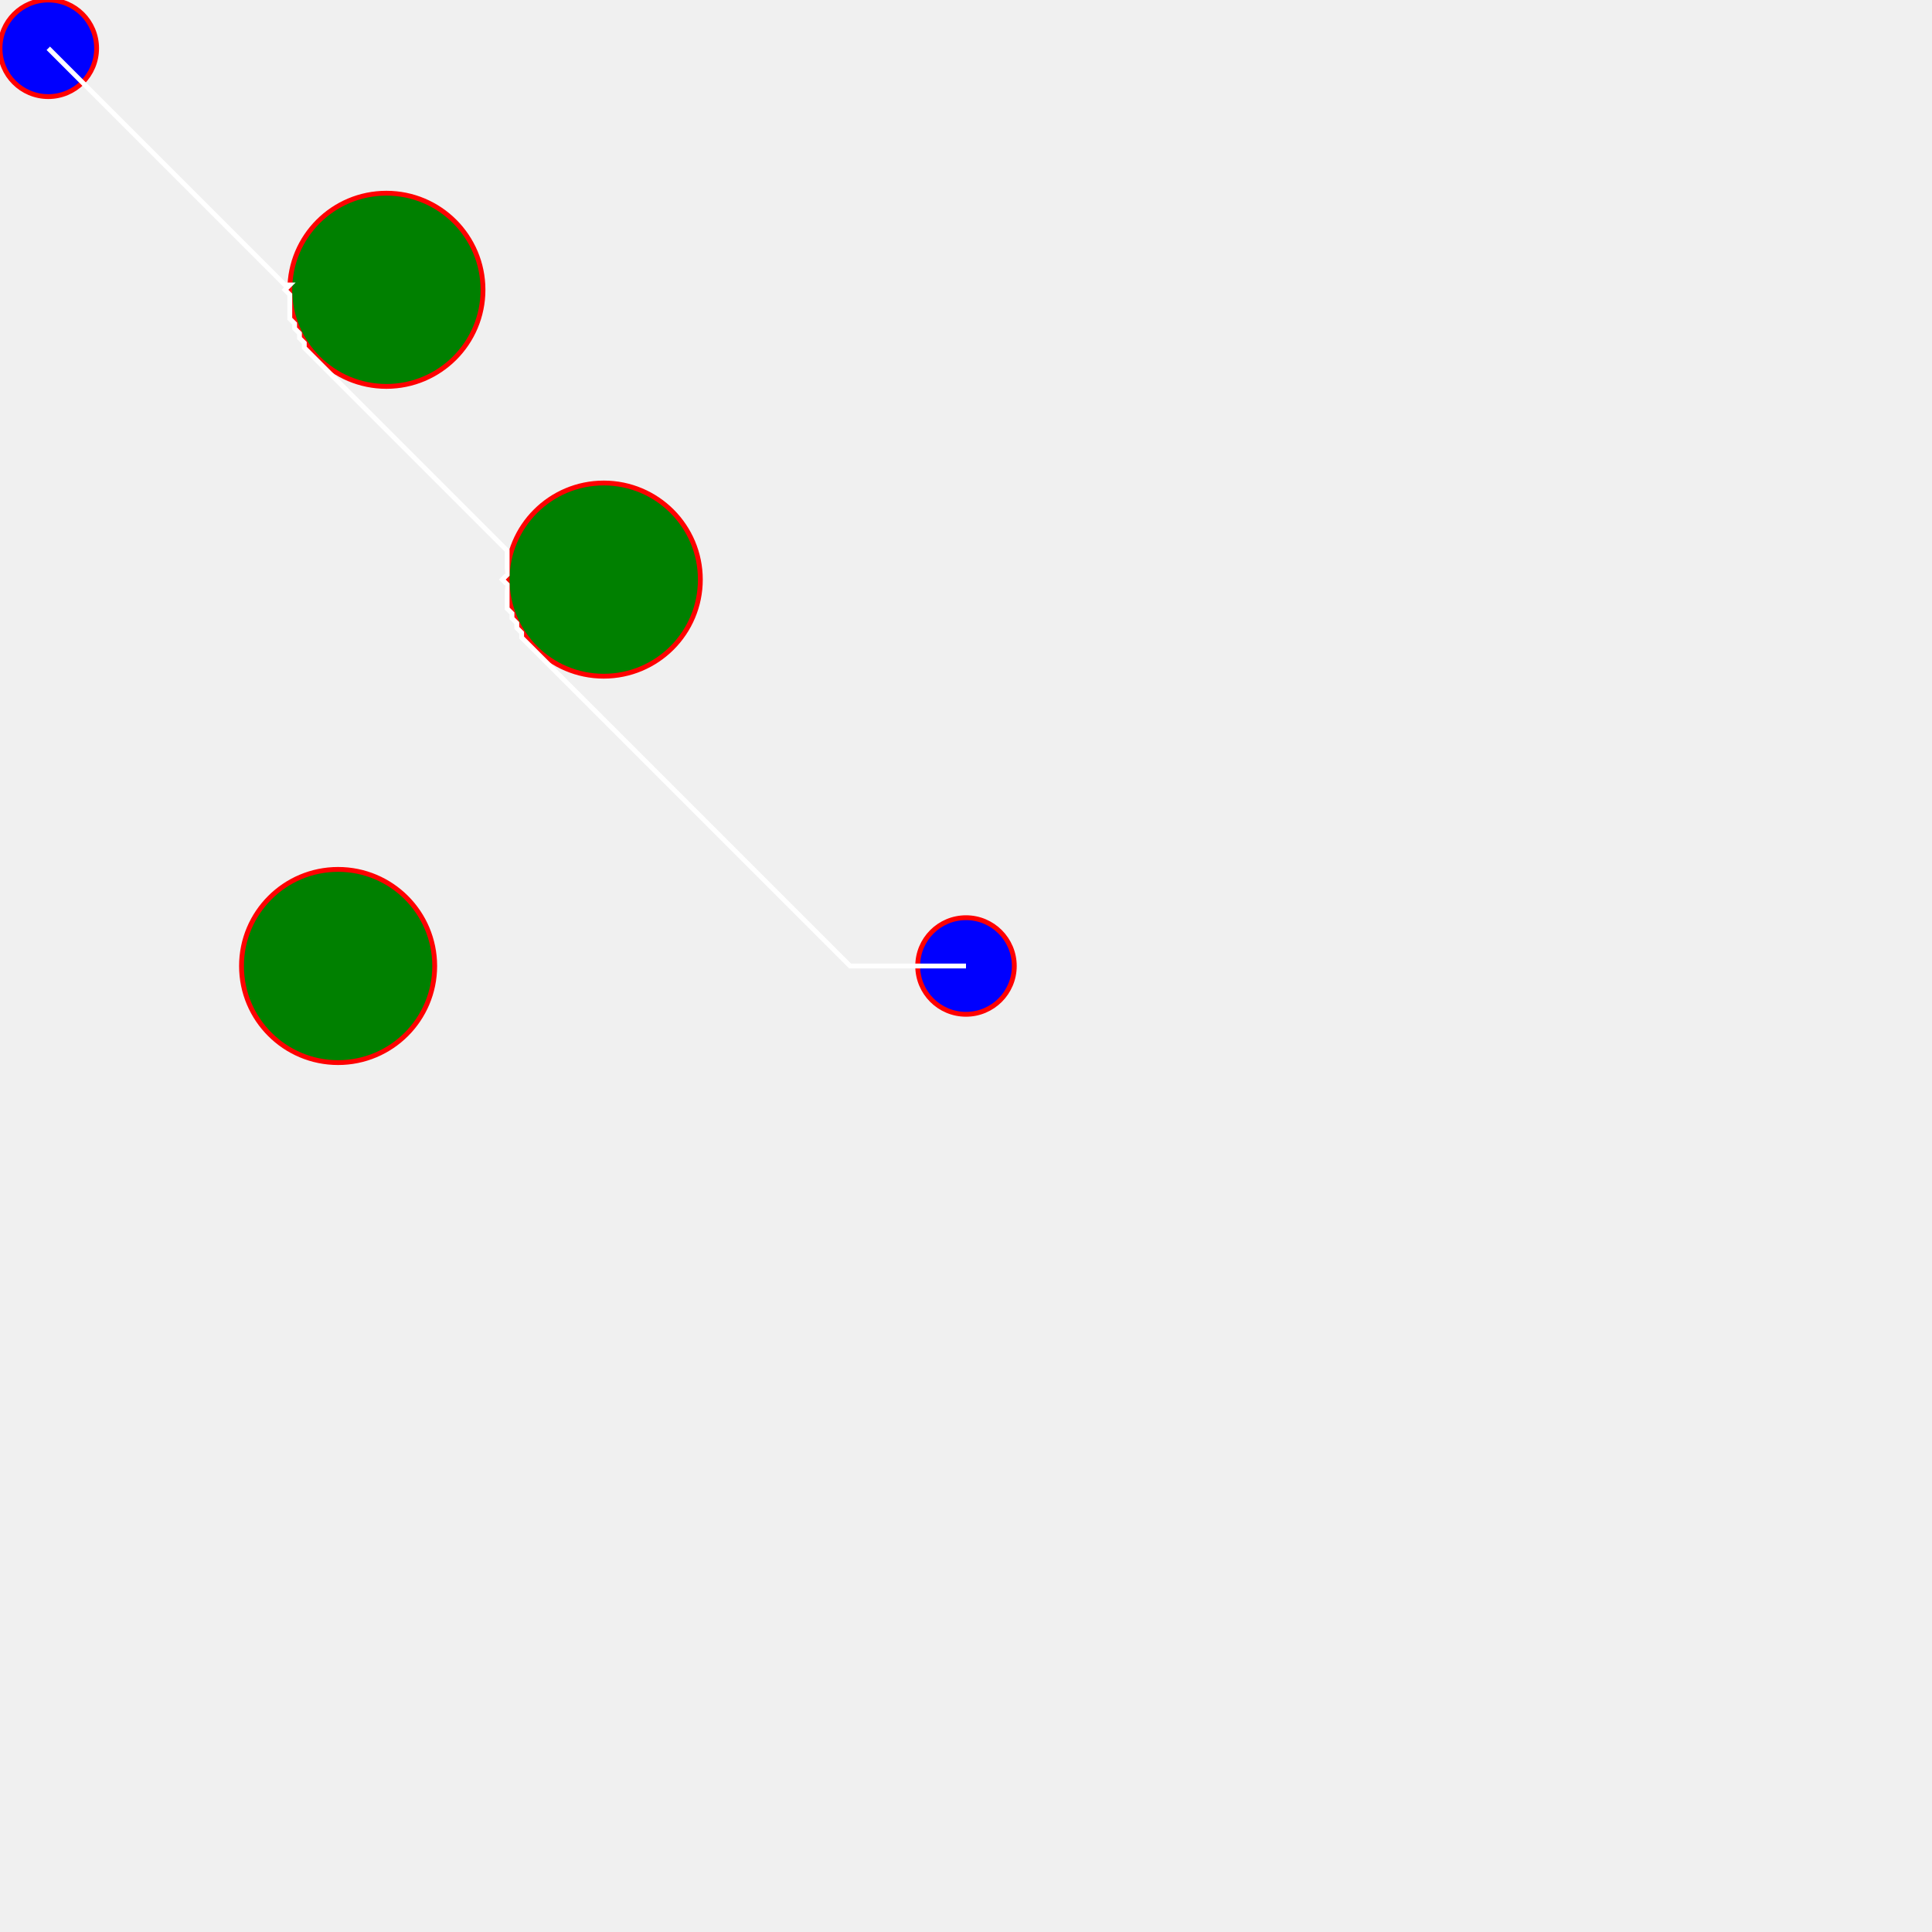
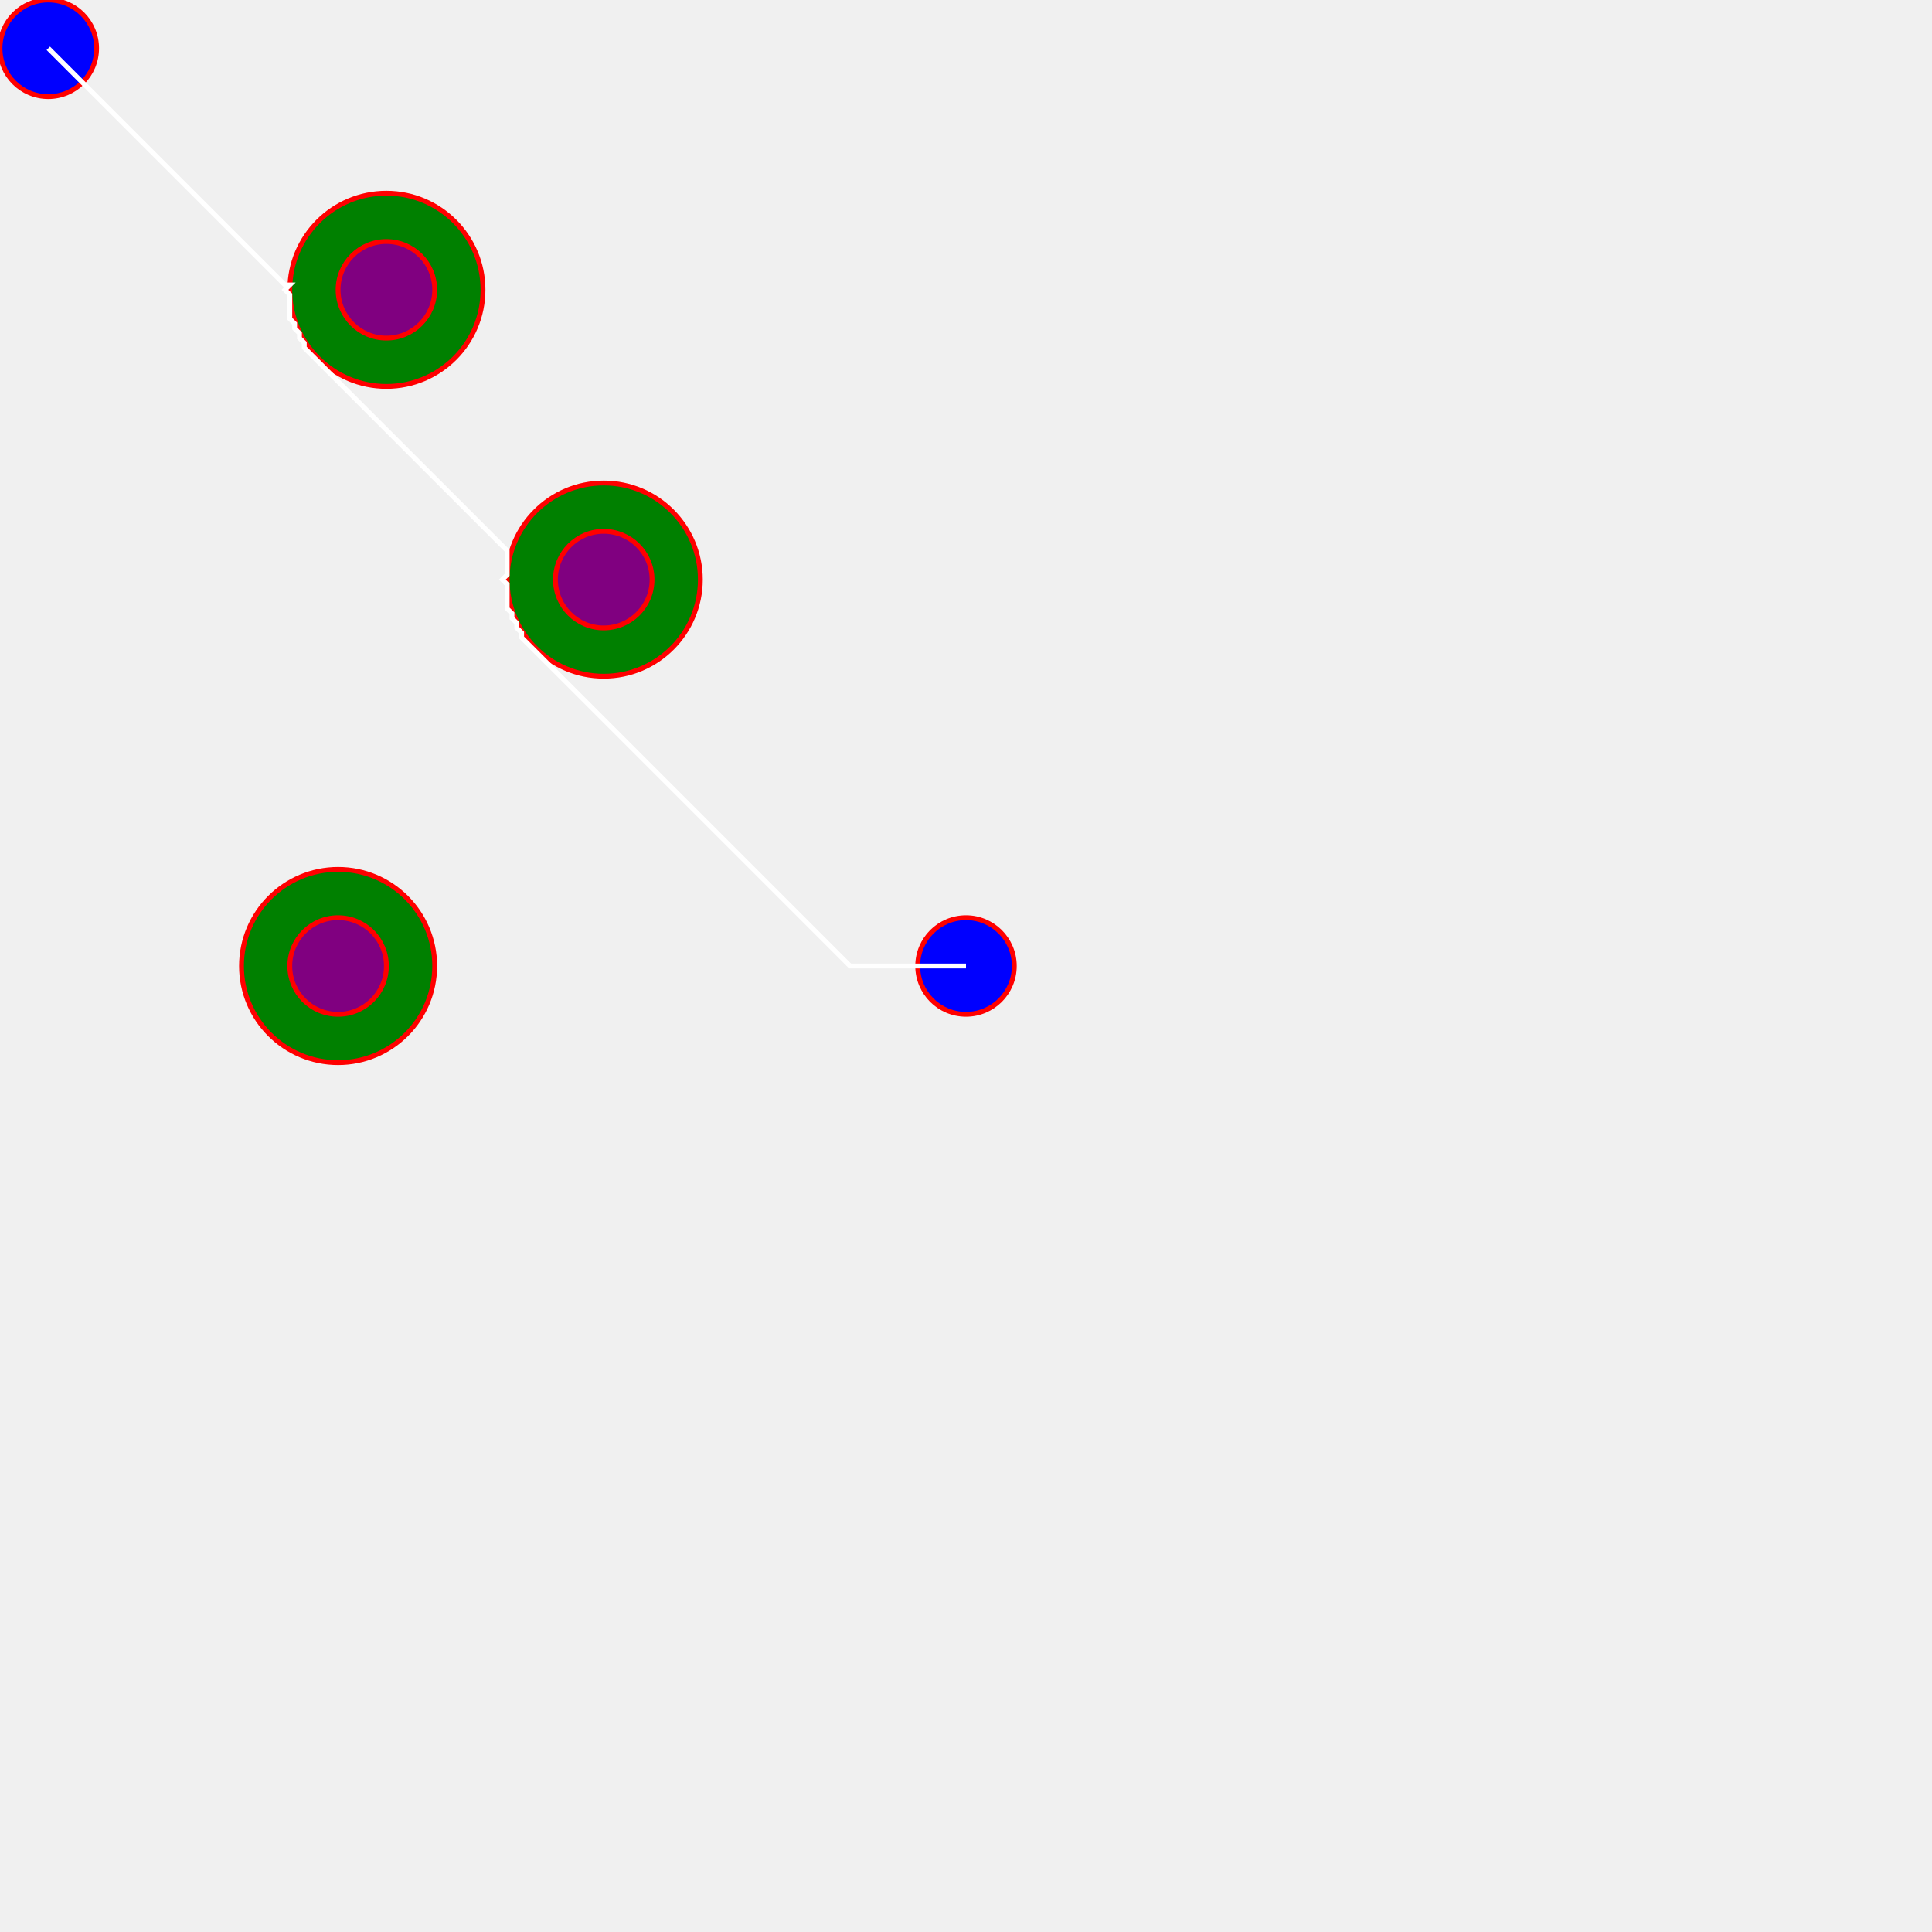
<svg xmlns="http://www.w3.org/2000/svg" width="400" height="400">
  <style>text {font: 24px sans-serif; fill: black;}</style>
  <circle cx="10" cy="10" r="10" fill="blue" stroke="red" />
  <circle cx="200" cy="200" r="10" fill="blue" stroke="red" />
  <circle cx="70" cy="200" r="20" fill="green" stroke="red" />
+   <circle cx="70" cy="200" r="10" fill="purple" stroke="red" />
  <circle cx="80" cy="60" r="20" fill="green" stroke="red" />
+   <circle cx="80" cy="60" r="10" fill="purple" stroke="red" />
  <circle cx="125" cy="120" r="20" fill="green" stroke="red" />
+   <circle cx="125" cy="120" r="10" fill="purple" stroke="red" />
  <path d="M 10 10 L 10 10 L 11 11 L 12 12 L 13 13 L 14 14 L 15 15 L 16 16 L 17 17 L 18 18 L 19 19 L 20 20 L 21 21 L 22 22 L 23 23 L 24 24 L 25 25 L 26 26 L 27 27 L 28 28 L 29 29 L 30 30 L 31 31 L 32 32 L 33 33 L 34 34 L 35 35 L 36 36 L 37 37 L 38 38 L 39 39 L 40 40 L 41 41 L 42 42 L 43 43 L 44 44 L 45 45 L 46 46 L 47 47 L 48 48 L 49 49 L 50 50 L 51 51 L 52 52 L 53 53 L 54 54 L 55 55 L 56 56 L 57 57 L 58 58 L 59 59 L 60 59 L 59 60 L 60 61 L 60 62 L 60 63 L 60 64 L 60 65 L 60 66 L 61 67 L 61 68 L 62 69 L 62 70 L 63 71 L 63 72 L 64 73 L 65 74 L 66 75 L 67 76 L 68 77 L 69 78 L 70 79 L 71 80 L 72 81 L 73 82 L 74 83 L 75 84 L 76 85 L 77 86 L 78 87 L 79 88 L 80 89 L 81 90 L 82 91 L 83 92 L 84 93 L 85 94 L 86 95 L 87 96 L 88 97 L 89 98 L 90 99 L 91 100 L 92 101 L 93 102 L 94 103 L 95 104 L 96 105 L 97 106 L 98 107 L 99 108 L 100 109 L 101 110 L 102 111 L 103 112 L 104 113 L 105 114 L 105 115 L 105 116 L 105 117 L 105 118 L 105 119 L 104 120 L 105 121 L 105 122 L 105 123 L 105 124 L 105 125 L 105 126 L 106 127 L 106 128 L 107 129 L 107 130 L 108 131 L 108 132 L 109 133 L 110 134 L 111 135 L 112 136 L 113 137 L 114 138 L 115 139 L 116 140 L 117 141 L 118 142 L 119 143 L 120 144 L 121 145 L 122 146 L 123 147 L 124 148 L 125 149 L 126 150 L 127 151 L 128 152 L 129 153 L 130 154 L 131 155 L 132 156 L 133 157 L 134 158 L 135 159 L 136 160 L 137 161 L 138 162 L 139 163 L 140 164 L 141 165 L 142 166 L 143 167 L 144 168 L 145 169 L 146 170 L 147 171 L 148 172 L 149 173 L 150 174 L 151 175 L 152 176 L 153 177 L 154 178 L 155 179 L 156 180 L 157 181 L 158 182 L 159 183 L 160 184 L 161 185 L 162 186 L 163 187 L 164 188 L 165 189 L 166 190 L 167 191 L 168 192 L 169 193 L 170 194 L 171 195 L 172 196 L 173 197 L 174 198 L 175 199 L 176 200 L 177 200 L 178 200 L 179 200 L 180 200 L 181 200 L 182 200 L 183 200 L 184 200 L 185 200 L 186 200 L 187 200 L 188 200 L 189 200 L 190 200 L 191 200 L 192 200 L 193 200 L 194 200 L 195 200 L 196 200 L 197 200 L 198 200 L 199 200 L 200 200 " stroke="white" fill="transparent" />
</svg>
